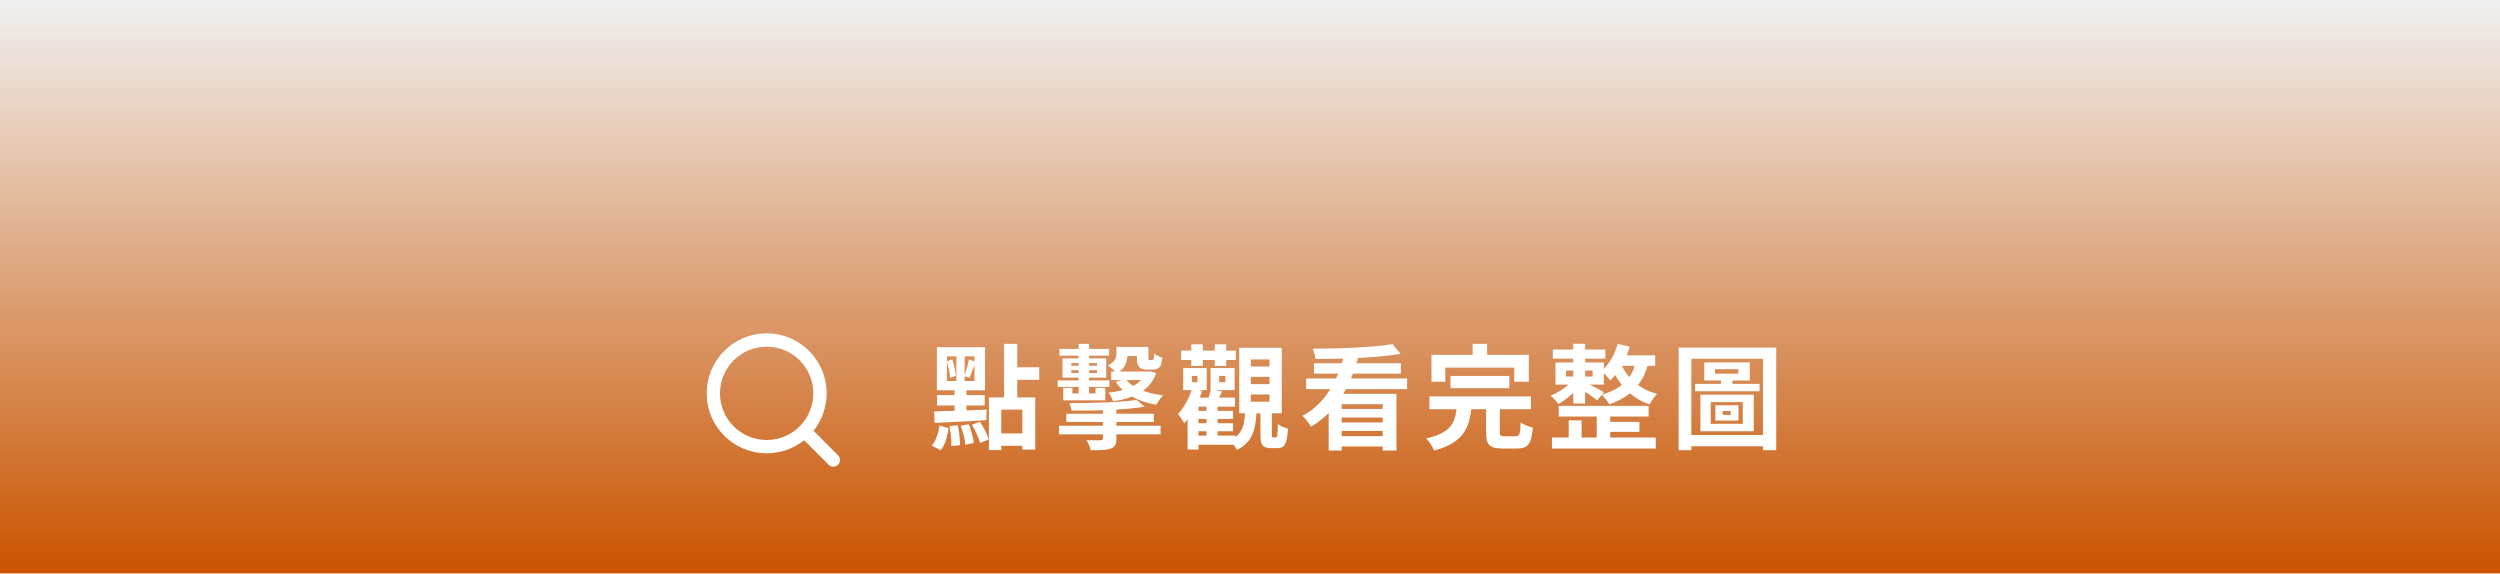
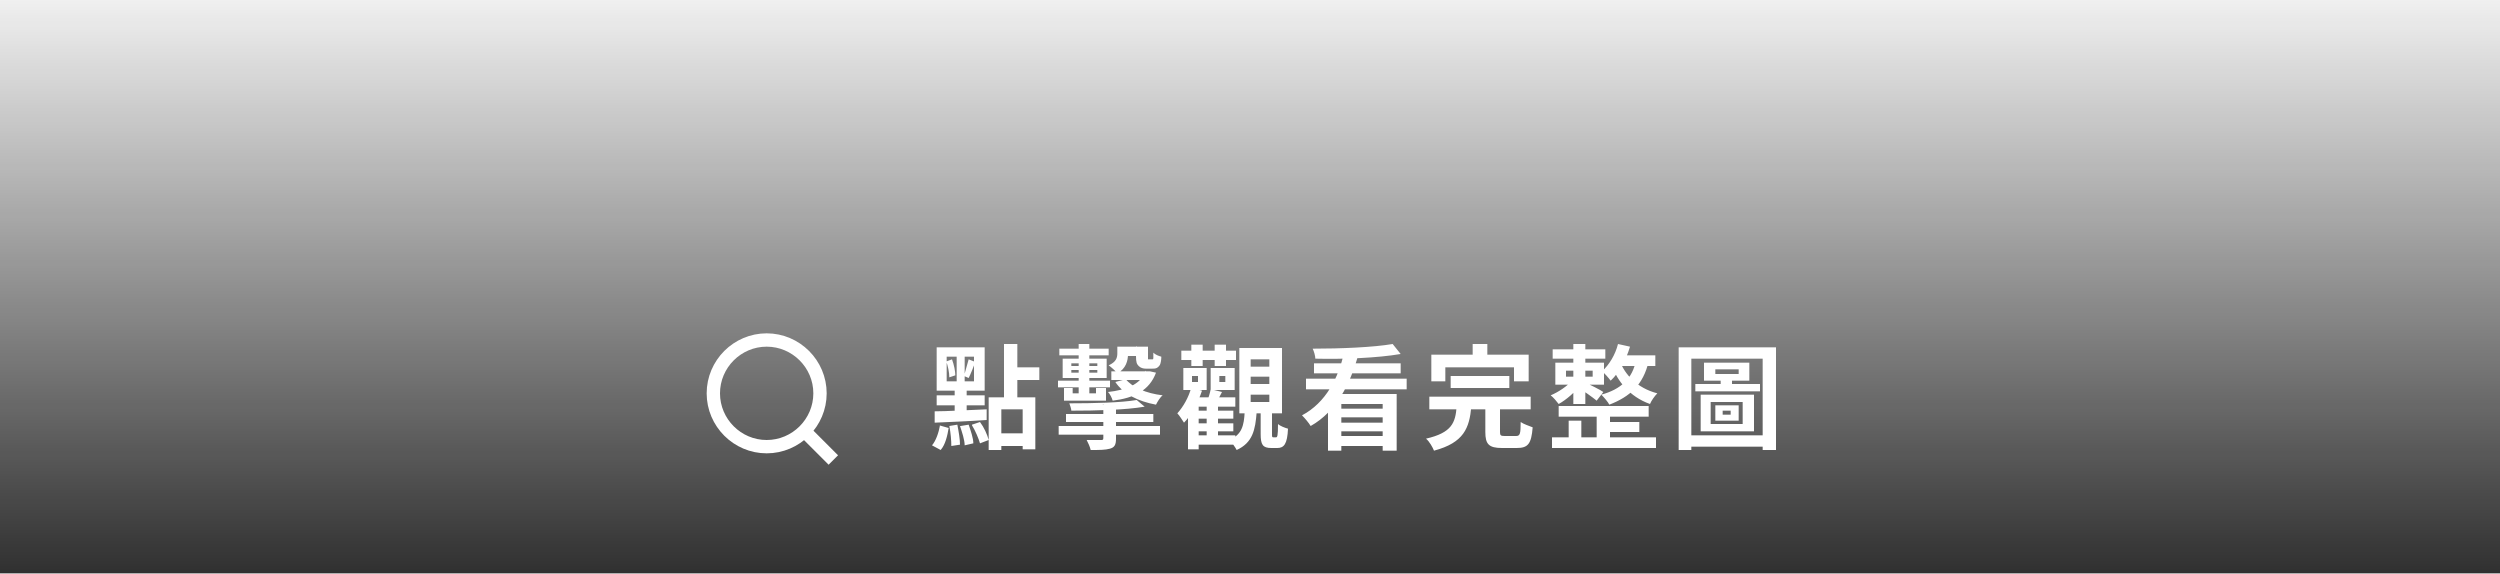
- <svg xmlns="http://www.w3.org/2000/svg" width="375" height="86" viewBox="0 0 375 86" fill="none">
-   <rect width="375" height="86" fill="url(#paint0_linear_207_228)" />
-   <path d="M148.335 59.608H155.288V67.445H153.35V61.444H150.188V67.513H148.335V59.608ZM150.596 51.584H152.585V60.101H150.596V51.584ZM151.786 55.086H155.883V56.973H151.786V55.086ZM149.304 65.014H154.251V66.867H149.304V65.014ZM142.045 53.454V57.16H146.176V53.454H142.045ZM140.532 52.077H147.757V58.537H140.532V52.077ZM142.011 54.185L142.844 53.93C143.116 54.712 143.337 55.732 143.388 56.378L142.504 56.667C142.47 55.987 142.266 54.967 142.011 54.185ZM142.419 63.926L143.66 63.773C143.881 64.725 144.017 65.949 144.017 66.765L142.708 66.918C142.742 66.102 142.606 64.878 142.419 63.926ZM144.119 63.858L145.326 63.637C145.666 64.521 145.989 65.677 146.074 66.442L144.816 66.714C144.748 65.949 144.442 64.759 144.119 63.858ZM145.785 63.705L146.992 63.263C147.553 64.079 148.097 65.167 148.301 65.915L147.026 66.442C146.822 65.694 146.295 64.555 145.785 63.705ZM140.94 63.824L142.3 64.232C142.096 65.456 141.79 66.748 141.093 67.53L139.767 66.85C140.396 66.136 140.77 64.946 140.94 63.824ZM145.343 53.913L146.363 54.27C146.04 55.086 145.7 56.072 145.411 56.684L144.663 56.412C144.901 55.715 145.207 54.627 145.343 53.913ZM140.124 61.716C142.113 61.665 145.122 61.563 147.995 61.444L147.944 63.025C145.173 63.195 142.266 63.331 140.192 63.433L140.124 61.716ZM140.549 59.268H147.706V60.815H140.549V59.268ZM143.456 52.774H144.697V57.908H144.969V62.345H143.184V57.908H143.456V52.774ZM159.946 62.056H173.07V63.297H159.946V62.056ZM158.841 63.858H174.09V65.15H158.841V63.858ZM165.437 60.662H167.46V65.779C167.46 66.697 167.222 67.071 166.542 67.309C165.862 67.53 164.944 67.53 163.618 67.53C163.516 67.071 163.227 66.442 162.989 66.017C163.788 66.051 164.808 66.051 165.063 66.034C165.335 66.034 165.437 65.966 165.437 65.728V60.662ZM170.503 59.982L171.693 61.002C168.769 61.495 164.366 61.631 160.728 61.58C160.694 61.274 160.524 60.747 160.405 60.458C163.958 60.475 168.208 60.339 170.503 59.982ZM158.926 52.332H166.372V53.352H158.926V52.332ZM158.654 57.058H166.423V58.044H158.654V57.058ZM160.694 55.528V55.953H164.553V55.528H160.694ZM160.694 54.457V54.865H164.553V54.457H160.694ZM159.368 53.76H165.93V56.65H159.368V53.76ZM161.799 51.584H163.363V59.88H161.799V51.584ZM166.678 55.732H172.526V57.007H166.678V55.732ZM168.429 52.043H171.455V53.403H168.429V52.043ZM171.863 55.732H172.186L172.492 55.698L173.427 55.953C172.458 58.639 170.129 59.71 166.967 60.203C166.848 59.795 166.542 59.2 166.27 58.894C169.007 58.605 171.115 57.772 171.863 55.885V55.732ZM168.837 56.837C169.823 58.163 171.931 59.013 174.481 59.302C174.124 59.642 173.665 60.288 173.444 60.713C170.707 60.254 168.565 59.098 167.358 57.279L168.837 56.837ZM167.46 52.043H169.126V53.097C169.126 54.134 168.837 55.273 167.477 56.004C167.239 55.664 166.525 55.018 166.185 54.797C167.307 54.27 167.46 53.658 167.46 53.046V52.043ZM170.537 52.043H172.254V53.522C172.254 53.76 172.271 53.896 172.288 53.964C172.339 53.998 172.39 54.015 172.458 54.015C172.526 54.015 172.645 54.015 172.73 54.015C172.798 54.015 172.883 53.998 172.917 53.981C172.968 53.964 173.019 53.913 173.053 53.777C173.087 53.658 173.104 53.369 173.121 53.012C173.41 53.267 173.92 53.539 174.328 53.658C174.294 54.117 174.209 54.627 174.107 54.831C173.988 55.052 173.801 55.222 173.563 55.307C173.359 55.409 173.019 55.443 172.764 55.443C172.543 55.443 172.203 55.443 171.982 55.443C171.608 55.443 171.149 55.324 170.911 55.069C170.639 54.814 170.537 54.474 170.537 53.573V52.043ZM159.487 58.18H160.864V59.013H164.332V58.18H165.794V60.05H159.487V58.18ZM179.054 61.631H184.953V62.838H179.054V61.631ZM179.054 63.484H184.953V64.691H179.054V63.484ZM178.969 65.337H185.293V66.714H178.969V65.337ZM177.167 52.587H185.378V53.998H177.167V52.587ZM180.975 60.407H182.641V66.17H180.975V60.407ZM178.697 51.652H180.414V54.899H178.697V51.652ZM182.216 51.652H183.933V54.899H182.216V51.652ZM178.782 56.395V57.33H179.632V56.395H178.782ZM177.473 55.205H181.009V58.52H177.473V55.205ZM182.879 56.395V57.33H183.814V56.395H182.879ZM181.587 55.205H185.191V58.52H181.587V55.205ZM179.768 59.642H185.259V61.002H179.768V67.428H178.136V60.764L179.156 59.642H179.768ZM181.672 58.367L183.321 58.724C182.947 59.438 182.59 60.169 182.301 60.662L181.026 60.305C181.281 59.744 181.536 58.928 181.672 58.367ZM178.833 58.231L180.312 58.639C179.717 60.441 178.731 62.294 177.643 63.484C177.456 63.161 176.98 62.43 176.691 62.107C177.592 61.155 178.391 59.71 178.833 58.231ZM187.622 56.531V57.619H190.427V56.531H187.622ZM187.622 59.166V60.254H190.427V59.166H187.622ZM187.622 53.913V54.984H190.427V53.913H187.622ZM185.888 52.162H192.263V61.988H185.888V52.162ZM189.067 61.716H190.784V65.133C190.784 65.558 190.818 65.609 190.988 65.609C191.056 65.609 191.277 65.609 191.362 65.609C191.583 65.609 191.651 65.388 191.685 63.603C192.008 63.892 192.739 64.164 193.198 64.3C193.062 66.629 192.637 67.224 191.566 67.224C191.311 67.224 190.92 67.224 190.682 67.224C189.339 67.224 189.067 66.697 189.067 65.15V61.716ZM186.772 61.784H188.489C188.336 64.436 187.86 66.357 185.531 67.496C185.327 67.054 184.834 66.357 184.443 66.034C186.364 65.201 186.653 63.824 186.772 61.784ZM199.301 59.081H209.467V67.581H207.41V60.628H201.256V67.581H199.301V59.081ZM195.918 56.769H211.065V58.367H195.918V56.769ZM197.108 54.491H210.13V56.038H197.108V54.491ZM200.627 61.342H208.243V62.634H200.627V61.342ZM200.627 63.365H208.243V64.64H200.627V63.365ZM200.389 65.422H208.243V66.969H200.389V65.422ZM208.889 51.618L210.079 53.08C206.594 53.658 201.528 53.862 197.312 53.828C197.278 53.386 197.091 52.706 196.921 52.298C201.086 52.298 206.016 52.094 208.889 51.618ZM201.647 53.029L203.772 53.454C202.616 57.687 200.576 61.733 196.649 63.994C196.377 63.535 195.782 62.77 195.374 62.379C198.978 60.441 200.848 56.701 201.647 53.029ZM217.576 56.395H226.399V58.231H217.576V56.395ZM214.414 59.455H229.646V61.376H214.414V59.455ZM218.528 60.985H220.738C220.415 64.147 219.599 66.391 215.111 67.581C214.907 67.037 214.38 66.187 213.921 65.762C217.814 64.895 218.273 63.314 218.528 60.985ZM222.914 60.662H224.971V64.81C224.971 65.354 225.073 65.439 225.668 65.439C225.94 65.439 227.045 65.439 227.368 65.439C227.929 65.439 228.031 65.15 228.099 63.365C228.507 63.688 229.391 64.011 229.918 64.147C229.714 66.629 229.17 67.275 227.555 67.275C227.164 67.275 225.77 67.275 225.379 67.275C223.39 67.275 222.914 66.68 222.914 64.844V60.662ZM220.891 51.584H223.067V54.661H220.891V51.584ZM214.72 53.216H229.323V57.262H227.13V55.137H216.794V57.262H214.72V53.216ZM233.811 60.883H247.292V62.481H233.811V60.883ZM232.927 52.434H240.798V53.794H232.927V52.434ZM240.611 63.28H245.915V64.776H240.611V63.28ZM232.791 65.626H248.363V67.275H232.791V65.626ZM239.506 61.529H241.529V66.425H239.506V61.529ZM235.987 51.567H237.772V60.526H235.987V51.567ZM235.307 63.059H237.245V66.578H235.307V63.059ZM234.899 55.579V56.48H238.894V55.579H234.899ZM233.318 54.372H240.577V57.687H233.318V54.372ZM237.84 57.398C238.384 57.636 240.118 58.537 240.577 58.809L239.591 60.067C238.979 59.557 237.568 58.605 236.871 58.18L237.84 57.398ZM242.651 51.584L244.47 51.992C243.875 53.981 242.821 55.885 241.529 57.058C241.274 56.684 240.611 55.97 240.22 55.647C241.359 54.695 242.209 53.182 242.651 51.584ZM242.685 53.301H248.278V54.882H241.903L242.685 53.301ZM245.422 54.032L247.309 54.202C246.527 57.653 244.538 59.54 241.393 60.662C241.189 60.271 240.611 59.523 240.237 59.2C243.144 58.401 244.895 56.82 245.422 54.032ZM243.008 54.236C243.739 56.174 245.507 58.282 248.567 59.081C248.193 59.438 247.683 60.186 247.428 60.662C244.317 59.608 242.498 57.126 241.699 54.967L243.008 54.236ZM235.817 57.16L237.092 57.687C236.31 58.775 234.899 59.982 233.743 60.611C233.488 60.22 232.961 59.642 232.587 59.353C233.743 58.894 235.103 57.993 235.817 57.16ZM257.254 55.375V56.055H260.756V55.375H257.254ZM255.639 54.355H262.473V57.075H255.639V54.355ZM256.608 60.305V63.569H261.419V60.305H256.608ZM255.061 59.2H263.068V64.691H255.061V59.2ZM258.393 61.648V62.226H259.6V61.648H258.393ZM257.305 60.798H260.773V63.076H257.305V60.798ZM254.262 57.585H263.935V58.69H254.262V57.585ZM258.138 56.412H259.855V58.078H258.138V56.412ZM251.797 52.145H266.434V67.53H264.445V53.811H253.701V67.53H251.797V52.145ZM253.004 65.252H265.448V66.935H253.004V65.252Z" fill="white" />
-   <path d="M115 67C119.418 67 123 63.418 123 59C123 54.582 119.418 51 115 51C110.582 51 107 54.582 107 59C107 63.418 110.582 67 115 67Z" stroke="white" stroke-width="2" stroke-linecap="round" stroke-linejoin="round" />
-   <path d="M125 69L120.65 64.65" stroke="white" stroke-width="2" stroke-linecap="round" stroke-linejoin="round" />
+ <svg xmlns="http://www.w3.org/2000/svg" viewBox="0 0 375 86">
  <defs>
-     <linearGradient id="paint0_linear_207_228" x1="187.5" y1="0" x2="187.5" y2="86" gradientUnits="userSpaceOnUse">
-       <stop stop-color="#ca5400" stop-opacity="0" />
-       <stop offset="1" stop-color="#ca5400" />
+     <linearGradient id="lg" x1="187.5" y1="88" x2="187.5" y2="2" gradientTransform="translate(0 88) scale(1 -1)" gradientUnits="userSpaceOnUse">
+       <stop offset="0" stop-color="#0000" />
+       <stop offset="1" stop-color="#000c" />
    </linearGradient>
  </defs>
+   <rect fill="url(#lg)" width="375" height="86" />
+   <path fill="#fff" d="M148.3,59.6h7v7.8h-1.9v-6h-3.2v6.1h-1.9v-7.9ZM150.6,51.6h2v8.5h-2v-8.5ZM151.8,55.1h4.1v1.9h-4.1v-1.9ZM149.3,65h4.9v1.9h-4.9v-1.9ZM142,53.5v3.7h4.1v-3.7h-4.1ZM140.5,52.1h7.2v6.5h-7.2v-6.5ZM142,54.2l.8-.3c.3.8.5,1.8.5,2.4l-.9.3c0-.7-.2-1.7-.5-2.5ZM142.4,63.9l1.2-.2c.2,1,.4,2.2.4,3l-1.3.2c0-.8-.1-2-.3-3ZM144.1,63.9l1.2-.2c.3.9.7,2,.7,2.8l-1.3.3c0-.8-.4-2-.7-2.9ZM145.8,63.7l1.2-.4c.6.8,1.1,1.9,1.3,2.7l-1.3.5c-.2-.7-.7-1.9-1.2-2.7ZM140.9,63.8l1.4.4c-.2,1.2-.5,2.5-1.2,3.3l-1.3-.7c.6-.7,1-1.9,1.2-3ZM145.3,53.9l1,.4c-.3.8-.7,1.8-1,2.4l-.7-.3c.2-.7.5-1.8.7-2.5ZM140.1,61.7c2,0,5-.2,7.9-.3v1.6c-2.8.2-5.7.3-7.8.4v-1.7ZM140.5,59.3h7.2v1.5h-7.2v-1.5ZM143.5,52.8h1.2v5.1h.3v4.4h-1.8v-4.4h.3v-5.1ZM159.9,62.1h13.1v1.2h-13.1v-1.2ZM158.8,63.9h15.2v1.3h-15.2v-1.3ZM165.4,60.7h2v5.1c0,.9-.2,1.3-.9,1.5-.7.2-1.6.2-2.9.2-.1-.5-.4-1.1-.6-1.5.8,0,1.8,0,2.1,0,.3,0,.4,0,.4-.3v-5.1ZM170.5,60l1.2,1c-2.9.5-7.3.6-11,.6,0-.3-.2-.8-.3-1.1,3.6,0,7.8-.1,10.1-.5ZM158.9,52.3h7.4v1h-7.4v-1ZM158.7,57.1h7.8v1h-7.8v-1ZM160.7,55.5v.4h3.9v-.4h-3.9ZM160.7,54.5v.4h3.9v-.4h-3.9ZM159.4,53.8h6.6v2.9h-6.6v-2.9ZM161.8,51.6h1.6v8.3h-1.6v-8.3ZM166.7,55.7h5.8v1.3h-5.8v-1.3ZM168.4,52h3v1.4h-3v-1.4ZM171.9,55.7h.6s.9.2.9.2c-1,2.7-3.3,3.8-6.5,4.2-.1-.4-.4-1-.7-1.3,2.7-.3,4.8-1.1,5.6-3v-.2ZM168.8,56.8c1,1.3,3.1,2.2,5.6,2.5-.4.3-.8,1-1,1.4-2.7-.5-4.9-1.6-6.1-3.4l1.5-.4ZM167.5,52h1.7v1.1c0,1-.3,2.2-1.6,2.9-.2-.3-1-1-1.3-1.2,1.1-.5,1.3-1.1,1.3-1.8v-1ZM170.5,52h1.7v1.5c0,.2,0,.4,0,.4,0,0,.1,0,.2,0h.3c0,0,.2,0,.2,0,0,0,.1,0,.1-.2,0-.1,0-.4,0-.8.3.3.8.5,1.2.6,0,.5-.1,1-.2,1.2-.1.2-.3.4-.5.5-.2.1-.5.1-.8.1h-.8c-.4,0-.8-.1-1.1-.4-.3-.3-.4-.6-.4-1.5v-1.5ZM159.5,58.2h1.4v.8h3.5v-.8h1.5v1.9h-6.3v-1.9ZM179.1,61.6h5.9v1.2h-5.9v-1.2ZM179.1,63.5h5.9v1.2h-5.9v-1.2ZM179,65.3h6.3v1.4h-6.3v-1.4ZM177.2,52.6h8.2v1.4h-8.2v-1.4ZM181,60.4h1.7v5.8h-1.7v-5.8ZM178.7,51.7h1.7v3.2h-1.7v-3.2ZM182.2,51.7h1.7v3.2h-1.7v-3.2ZM178.8,56.4v.9h.9v-.9h-.9ZM177.5,55.2h3.5v3.3h-3.5v-3.3ZM182.9,56.4v.9h.9v-.9h-.9ZM181.6,55.2h3.6v3.3h-3.6v-3.3ZM179.8,59.6h5.5v1.4h-5.5v6.4h-1.6v-6.7l1-1.1h.6ZM181.7,58.4l1.6.4c-.4.7-.7,1.4-1,1.9l-1.3-.4c.3-.6.5-1.4.6-1.9ZM178.8,58.2l1.5.4c-.6,1.8-1.6,3.7-2.7,4.8-.2-.3-.7-1.1-1-1.4.9-1,1.7-2.4,2.1-3.9ZM187.6,56.5v1.1h2.8v-1.1h-2.8ZM187.6,59.2v1.1h2.8v-1.1h-2.8ZM187.6,53.9v1.1h2.8v-1.1h-2.8ZM185.9,52.2h6.4v9.8h-6.4v-9.8ZM189.1,61.7h1.7v3.4c0,.4,0,.5.2.5h.4c.2,0,.3-.2.3-2,.3.3,1.1.6,1.5.7-.1,2.3-.6,2.9-1.6,2.9h-.9c-1.3,0-1.6-.5-1.6-2.1v-3.4ZM186.8,61.8h1.7c-.2,2.7-.6,4.6-3,5.7-.2-.4-.7-1.1-1.1-1.5,1.9-.8,2.2-2.2,2.3-4.2ZM199.3,59.1h10.2v8.5h-2.1v-7h-6.2v7h-2v-8.5ZM195.9,56.8h15.1v1.6h-15.1v-1.6ZM197.1,54.5h13v1.5h-13v-1.5ZM200.6,61.3h7.6v1.3h-7.6v-1.3ZM200.6,63.4h7.6v1.3h-7.6v-1.3ZM200.4,65.4h7.9v1.5h-7.9v-1.5ZM208.9,51.6l1.2,1.5c-3.5.6-8.6.8-12.8.7,0-.4-.2-1.1-.4-1.5,4.2,0,9.1-.2,12-.7ZM201.6,53l2.1.4c-1.2,4.2-3.2,8.3-7.1,10.5-.3-.5-.9-1.2-1.3-1.6,3.6-1.9,5.5-5.7,6.3-9.4ZM217.6,56.4h8.8v1.8h-8.8v-1.8ZM214.4,59.5h15.2v1.9h-15.2v-1.9ZM218.5,61h2.2c-.3,3.2-1.1,5.4-5.6,6.6-.2-.5-.7-1.4-1.2-1.8,3.9-.9,4.4-2.4,4.6-4.8ZM222.9,60.7h2.1v4.1c0,.5.1.6.7.6h1.7c.6,0,.7-.3.7-2.1.4.3,1.3.6,1.8.8-.2,2.5-.7,3.1-2.4,3.1h-2.2c-2,0-2.5-.6-2.5-2.4v-4.2ZM220.9,51.6h2.2v3.1h-2.2v-3.1ZM214.7,53.2h14.6v4h-2.2v-2.1h-10.3v2.1h-2.1v-4ZM233.8,60.9h13.5v1.6h-13.5v-1.6ZM232.9,52.4h7.9v1.4h-7.9v-1.4ZM240.6,63.3h5.3v1.5h-5.3v-1.5ZM232.8,65.6h15.6v1.6h-15.6v-1.6ZM239.5,61.5h2v4.9h-2v-4.9ZM236,51.6h1.8v9h-1.8v-9ZM235.3,63.1h1.9v3.5h-1.9v-3.5ZM234.9,55.6v.9h4v-.9h-4ZM233.3,54.4h7.3v3.3h-7.3v-3.3ZM237.8,57.4c.5.2,2.3,1.1,2.7,1.4l-1,1.3c-.6-.5-2-1.5-2.7-1.9l1-.8ZM242.7,51.6l1.8.4c-.6,2-1.6,3.9-2.9,5.1-.3-.4-.9-1.1-1.3-1.4,1.1-1,2-2.5,2.4-4.1ZM242.7,53.3h5.6v1.6h-6.4l.8-1.6ZM245.4,54l1.9.2c-.8,3.5-2.8,5.3-5.9,6.5-.2-.4-.8-1.1-1.2-1.5,2.9-.8,4.7-2.4,5.2-5.2ZM243,54.2c.7,1.9,2.5,4,5.6,4.8-.4.4-.9,1.1-1.1,1.6-3.1-1.1-4.9-3.5-5.7-5.7l1.3-.7ZM235.8,57.2l1.3.5c-.8,1.1-2.2,2.3-3.3,2.9-.3-.4-.8-1-1.2-1.3,1.2-.5,2.5-1.4,3.2-2.2ZM257.3,55.4v.7h3.5v-.7h-3.5ZM255.6,54.4h6.8v2.7h-6.8v-2.7ZM256.6,60.3v3.3h4.8v-3.3h-4.8ZM255.1,59.2h8v5.5h-8v-5.5ZM258.4,61.6v.6h1.2v-.6h-1.2ZM257.3,60.8h3.5v2.3h-3.5v-2.3ZM254.3,57.6h9.7v1.1h-9.7v-1.1ZM258.1,56.4h1.7v1.7h-1.7v-1.7ZM251.8,52.1h14.6v15.4h-2v-13.7h-10.7v13.7h-1.9v-15.4ZM253,65.3h12.4v1.7h-12.4v-1.7Z" />
+   <path fill="none" stroke="#fff" stroke-width="2" d="M115,67c4.4,0,8-3.6,8-8s-3.6-8-8-8-8,3.6-8,8,3.6,8,8,8ZM125,69l-4.3-4.3" />
</svg>
